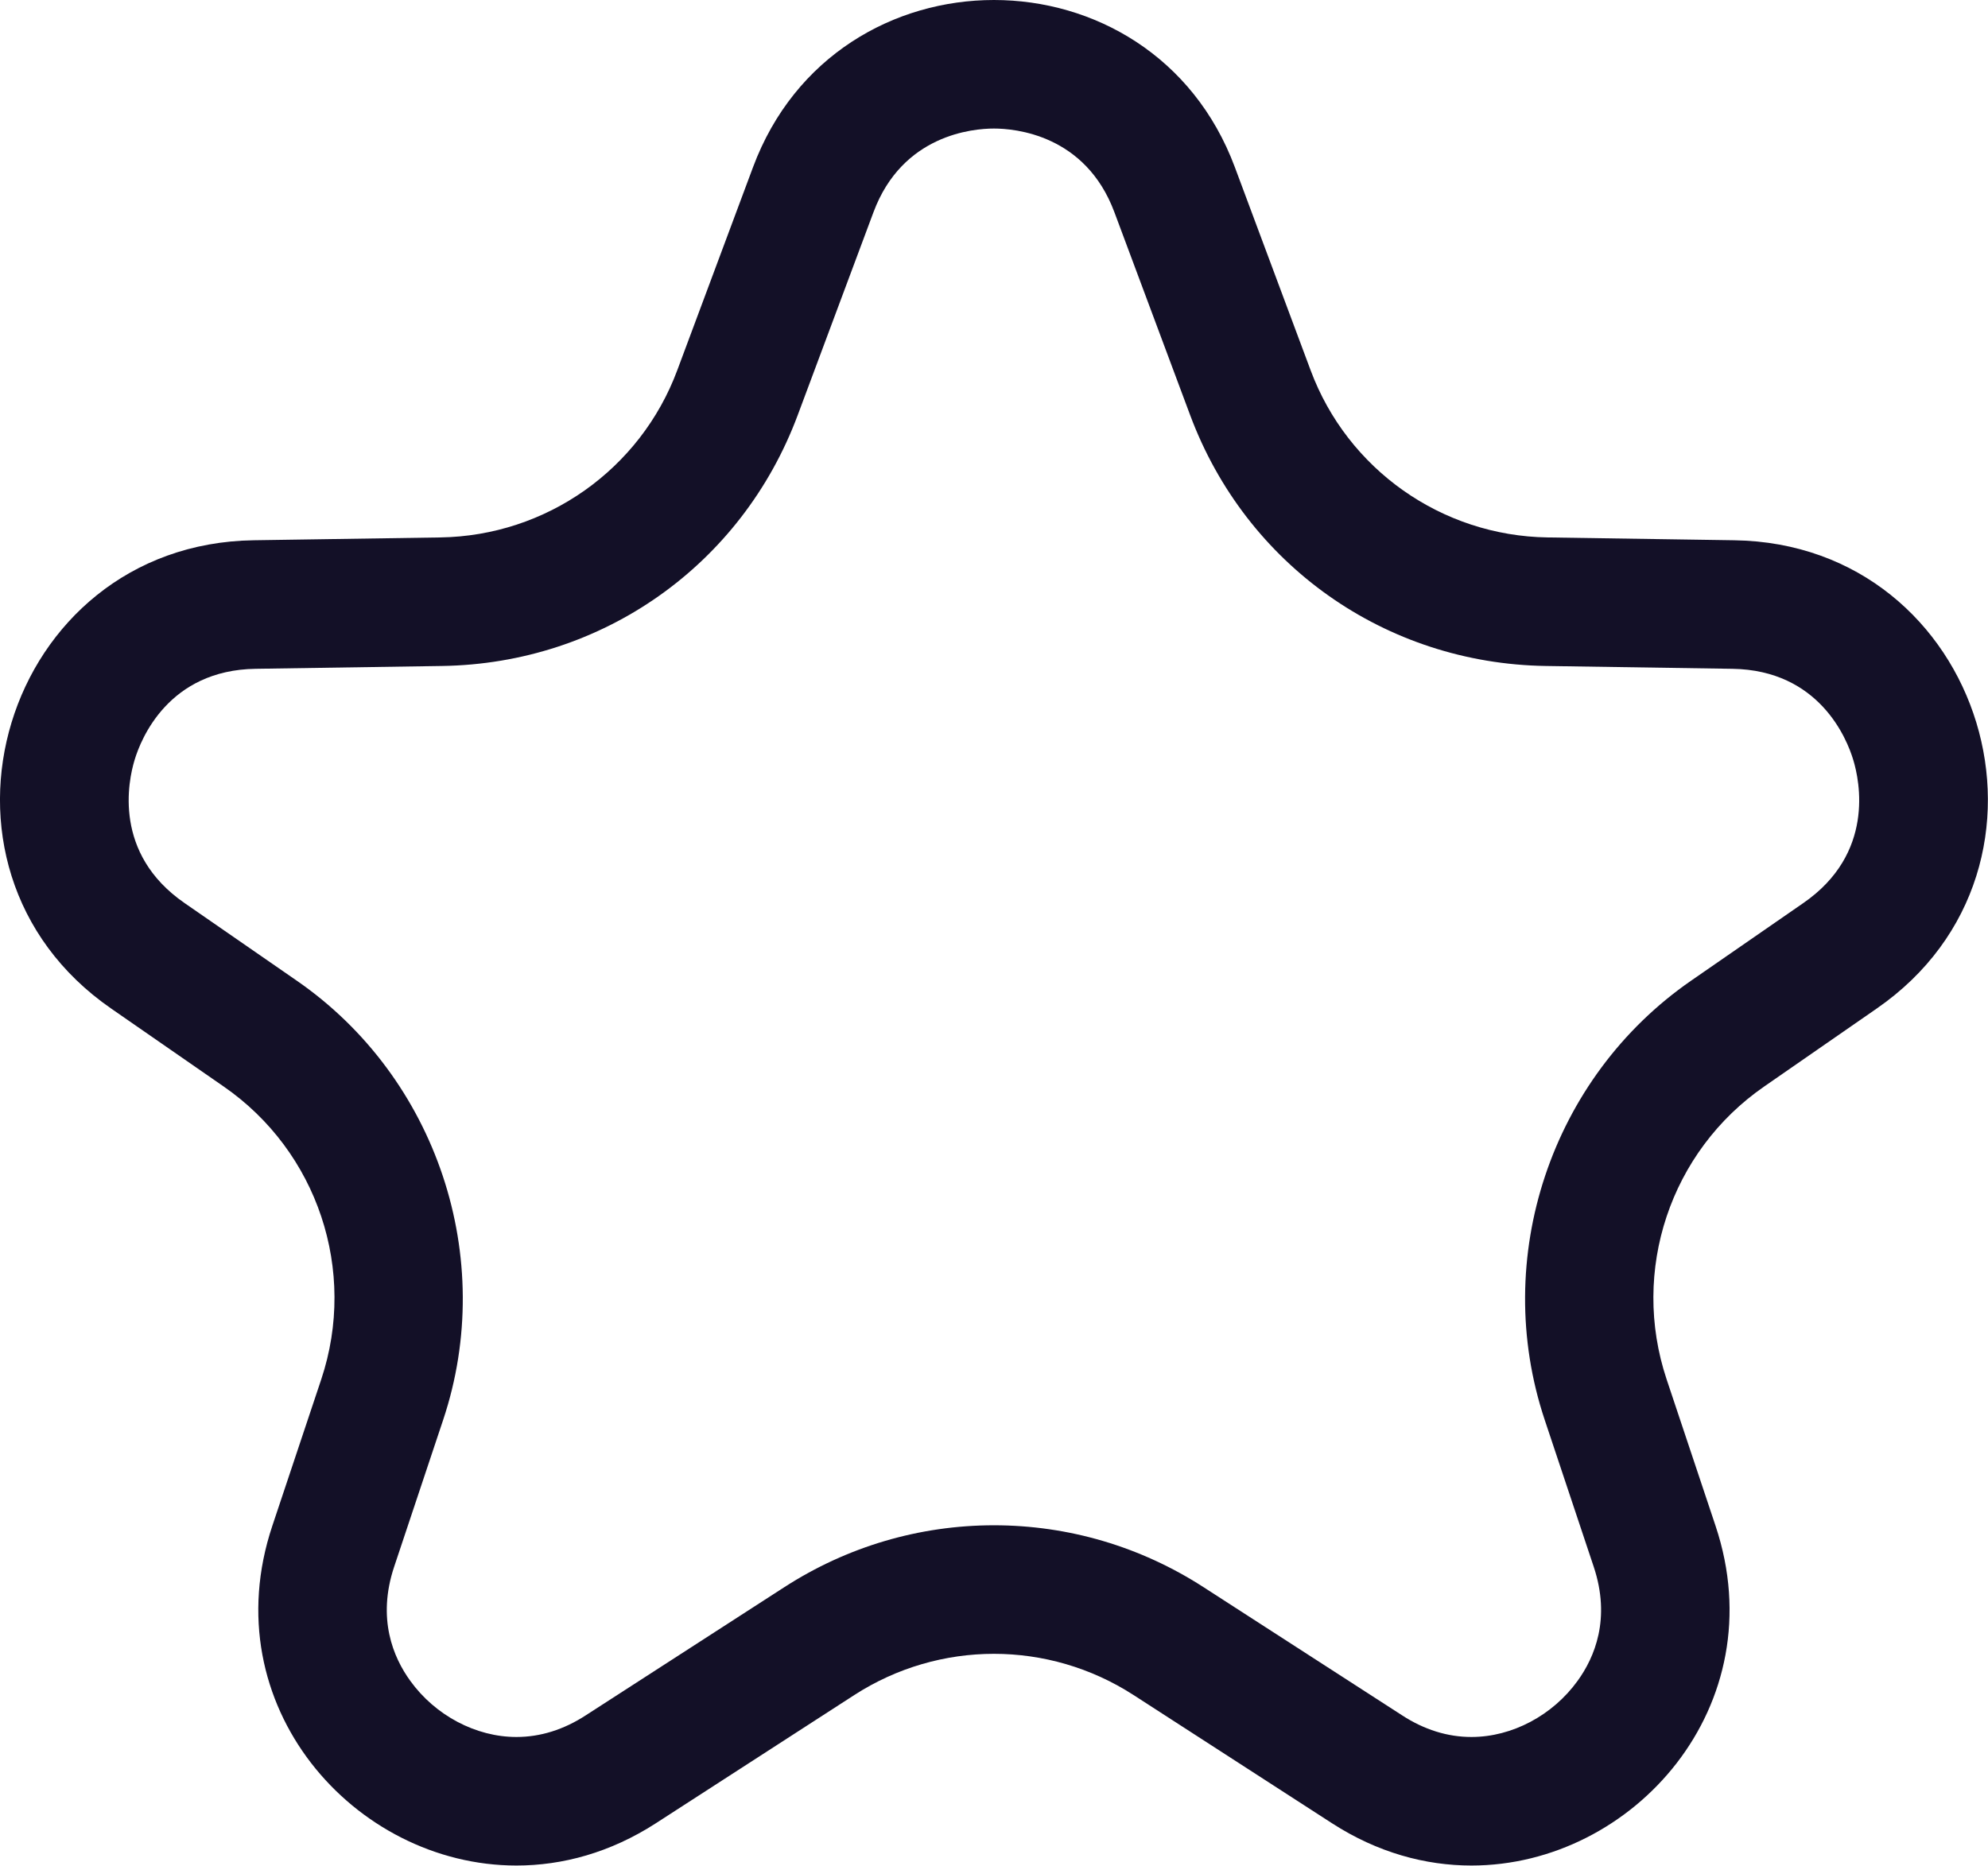
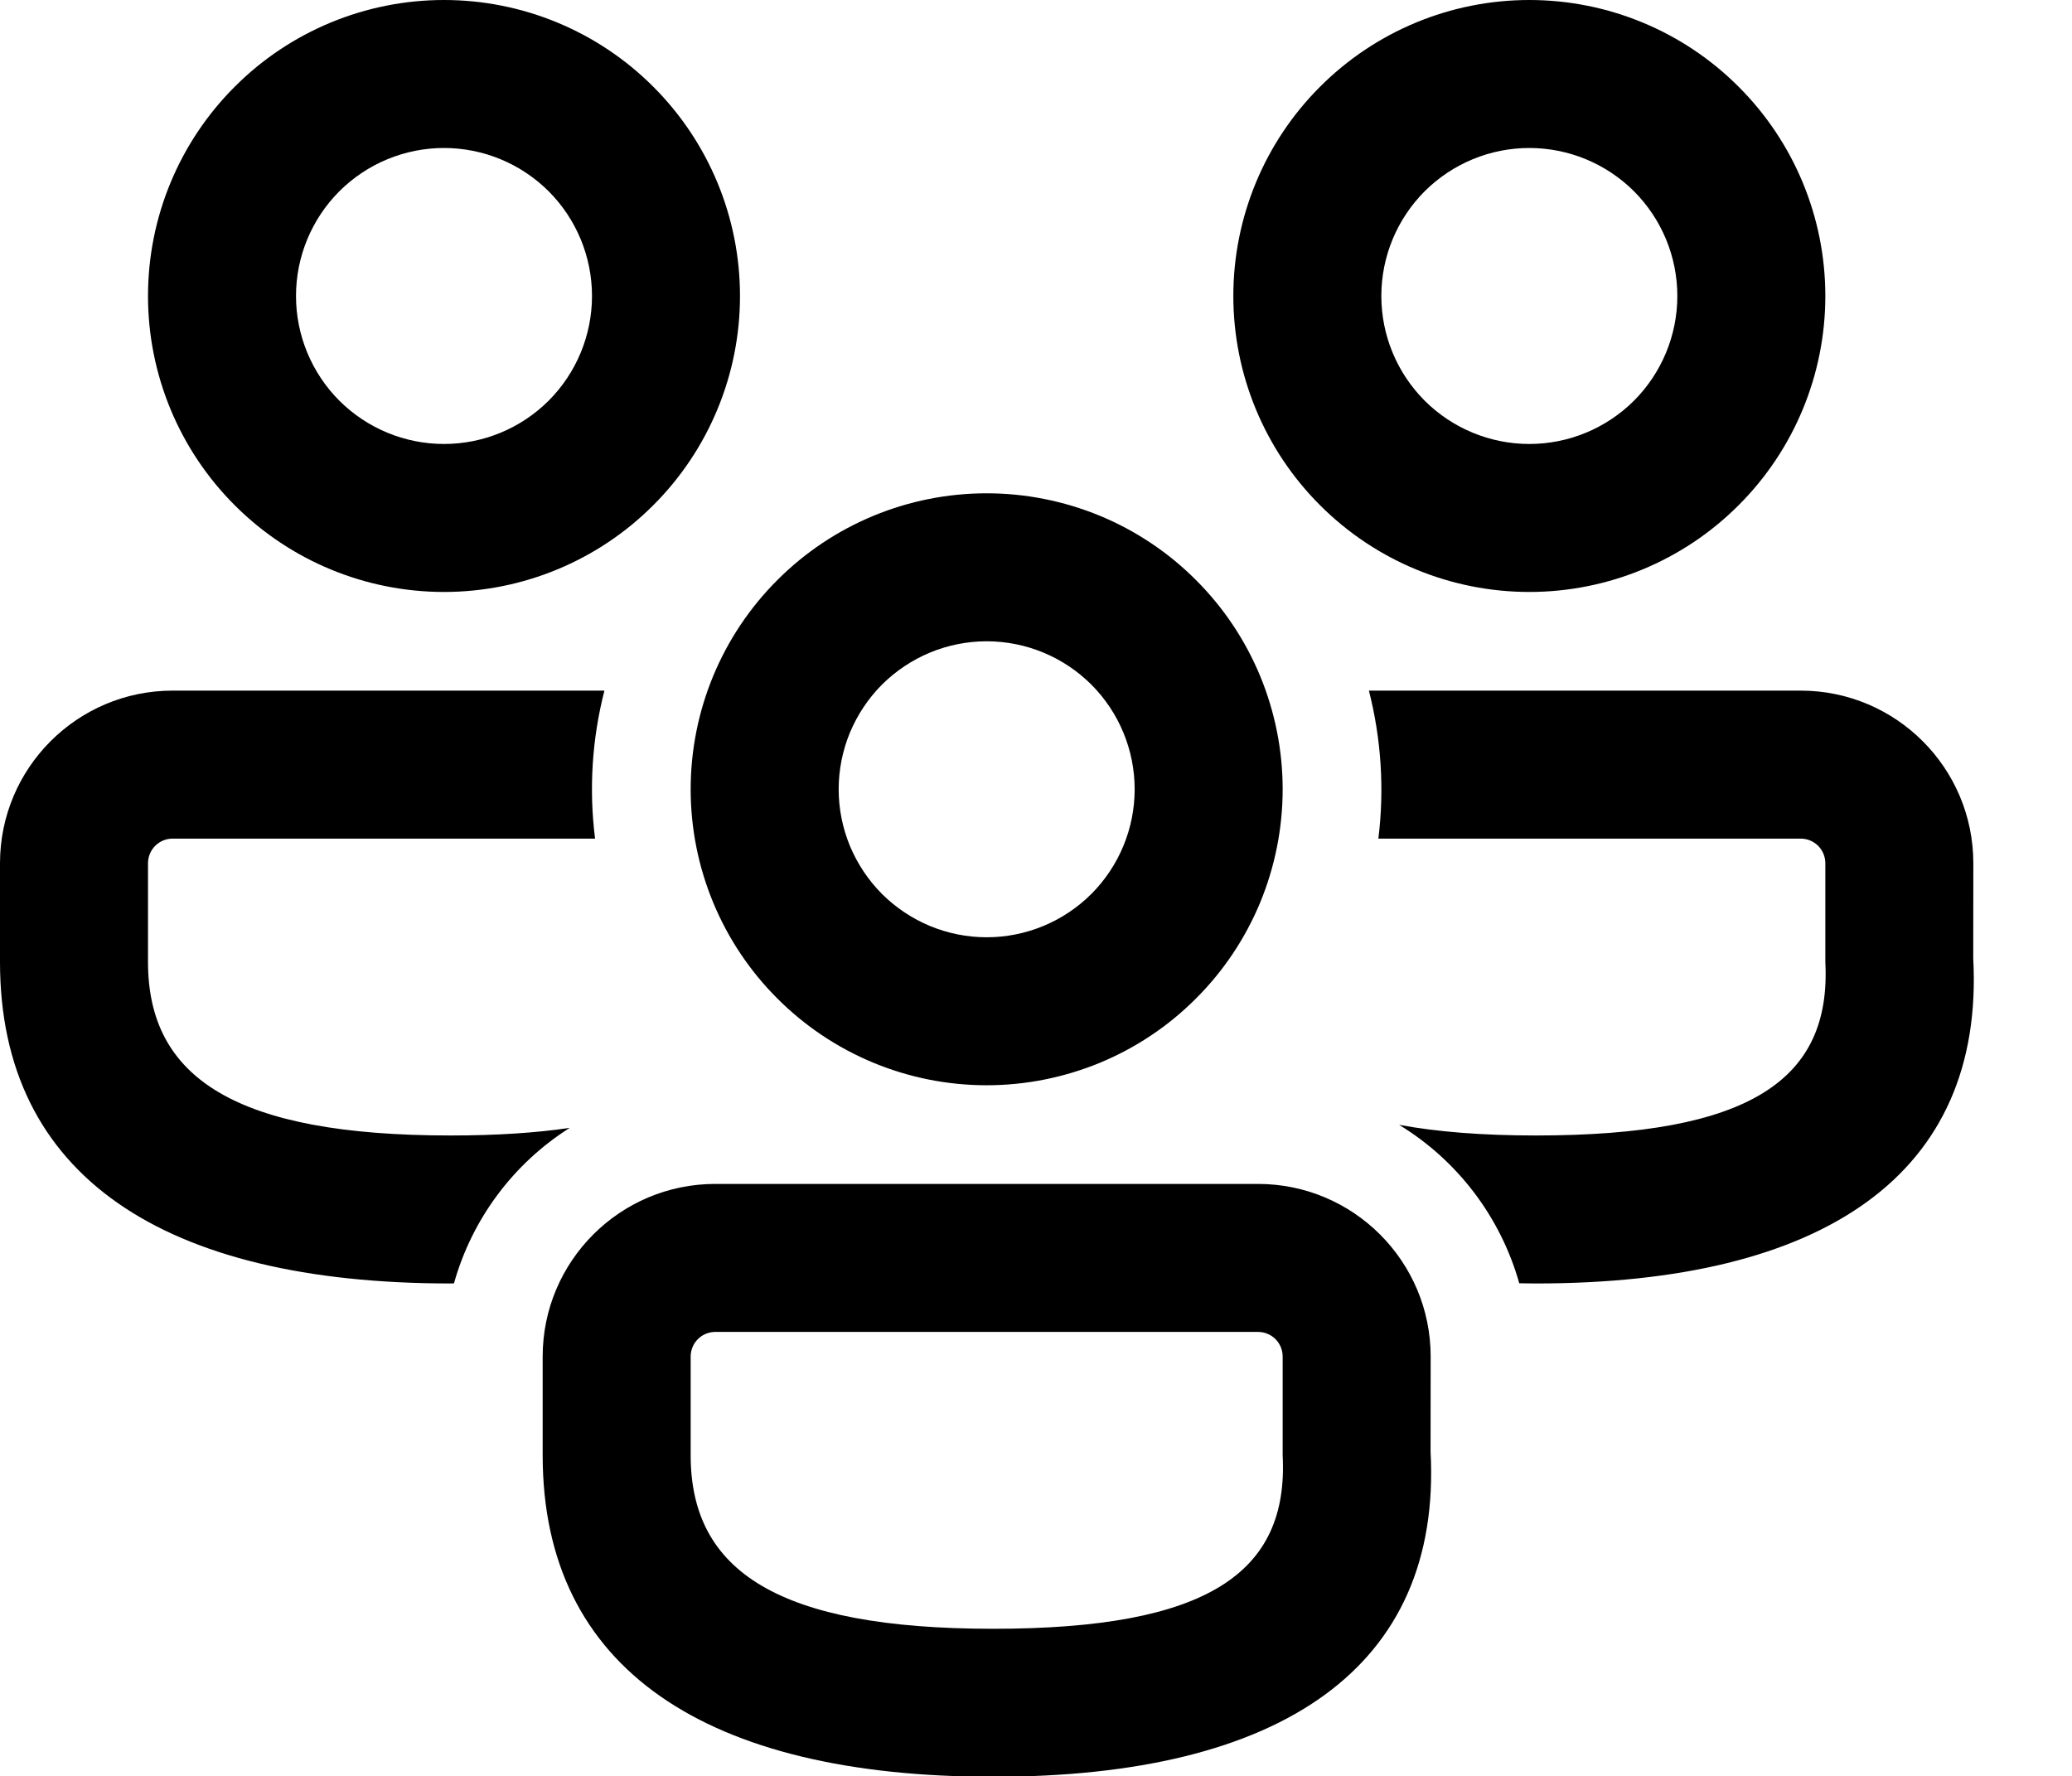
- <svg xmlns="http://www.w3.org/2000/svg" width="15.463" height="14.513" viewBox="0 0 15.463 14.513">
-   <g id="Path_10133" data-name="Path 10133" transform="translate(-4.269 -3.725)" fill="none">
-     <path d="M10.126,5.026a2,2,0,0,1,3.748,0L14.463,6.6a2,2,0,0,0,1.844,1.3l1.451.022a2,2,0,0,1,1.108,3.645l-.874.6a2,2,0,0,0-.76,2.278l.381,1.142a2,2,0,0,1-2.982,2.313l-1.546-1a2,2,0,0,0-2.17,0l-1.546,1A2,2,0,0,1,6.387,15.6l.381-1.142a2,2,0,0,0-.76-2.278l-.874-.6A2,2,0,0,1,6.242,7.928l1.451-.022A2,2,0,0,0,9.537,6.6Z" stroke="none" />
-     <path d="M 12 4.725 C 11.837 4.725 11.288 4.772 11.063 5.376 L 10.474 6.954 C 10.039 8.121 8.954 8.887 7.708 8.906 L 6.257 8.928 C 5.58 8.938 5.365 9.473 5.316 9.637 C 5.266 9.801 5.147 10.365 5.704 10.75 L 6.577 11.354 C 7.668 12.108 8.136 13.513 7.716 14.771 L 7.335 15.913 C 7.2 16.317 7.328 16.619 7.46 16.801 C 7.654 17.07 7.97 17.238 8.286 17.238 C 8.472 17.238 8.654 17.181 8.826 17.069 L 10.372 16.071 C 10.859 15.757 11.421 15.591 12 15.591 C 12.579 15.591 13.141 15.757 13.628 16.071 L 15.174 17.069 C 15.346 17.181 15.528 17.238 15.714 17.238 C 16.03 17.238 16.346 17.07 16.54 16.801 C 16.672 16.619 16.8 16.317 16.665 15.913 L 16.284 14.771 C 15.864 13.513 16.332 12.108 17.423 11.354 L 18.296 10.75 C 18.853 10.365 18.734 9.801 18.684 9.637 C 18.635 9.473 18.42 8.938 17.743 8.928 L 16.292 8.906 C 15.046 8.887 13.961 8.121 13.526 6.954 L 12.937 5.376 C 12.712 4.772 12.163 4.725 12 4.725 M 12 3.725 C 12.775 3.725 13.551 4.159 13.874 5.026 L 14.463 6.605 C 14.75 7.377 15.483 7.894 16.307 7.906 L 17.758 7.928 C 19.703 7.957 20.466 10.466 18.865 11.572 L 17.992 12.177 C 17.26 12.683 16.951 13.611 17.232 14.455 L 17.613 15.596 C 18.079 16.992 16.975 18.238 15.714 18.238 C 15.355 18.238 14.983 18.137 14.631 17.91 L 13.085 16.911 C 12.755 16.698 12.377 16.591 12 16.591 C 11.623 16.591 11.245 16.698 10.915 16.911 L 9.369 17.91 C 9.017 18.137 8.645 18.238 8.286 18.238 C 7.025 18.238 5.921 16.992 6.387 15.596 L 6.768 14.455 C 7.049 13.611 6.74 12.683 6.008 12.177 L 5.135 11.572 C 3.534 10.466 4.297 7.957 6.242 7.928 L 7.693 7.906 C 8.517 7.894 9.25 7.377 9.537 6.605 L 10.126 5.026 C 10.449 4.159 11.225 3.725 12 3.725 Z" stroke="none" fill="#131027" />
-   </g>
+ <svg xmlns="http://www.w3.org/2000/svg" width="21" height="18" viewBox="0 0 21 18" fill="none">
+   <path d="M12.75 12C13.716 12 14.5 12.784 14.5 13.75L14.499 14.712C14.616 16.902 12.988 18.009 10.067 18.009C7.157 18.009 5.5 16.919 5.5 14.75V13.75C5.5 12.784 6.284 12 7.25 12H12.75V12ZM12.75 13.5H7.25C7.184 13.5 7.12 13.526 7.073 13.573C7.026 13.62 7 13.684 7 13.75V14.75C7 15.926 7.887 16.509 10.067 16.509C12.235 16.509 13.062 15.945 13 14.752V13.75C13 13.684 12.974 13.62 12.927 13.573C12.88 13.526 12.816 13.5 12.75 13.5ZM1.75 7H6.126C6 7.49 5.968 7.998 6.031 8.5H1.75C1.684 8.5 1.62 8.526 1.573 8.573C1.526 8.62 1.5 8.684 1.5 8.75V9.75C1.5 10.926 2.387 11.509 4.567 11.509C5.029 11.509 5.43 11.483 5.774 11.432C5.202 11.794 4.784 12.356 4.601 13.008L4.567 13.009C1.657 13.009 0 11.919 0 9.75V8.75C0 7.784 0.784 7 1.75 7ZM18.25 7C19.216 7 20 7.784 20 8.75L19.999 9.712C20.116 11.902 18.488 13.009 15.567 13.009L15.398 13.007C15.209 12.337 14.774 11.763 14.18 11.401C14.567 11.473 15.027 11.509 15.567 11.509C17.735 11.509 18.562 10.945 18.5 9.752V8.75C18.5 8.684 18.474 8.62 18.427 8.573C18.38 8.526 18.316 8.5 18.25 8.5H13.97C14.032 7.998 13.999 7.49 13.874 7H18.25ZM10 5C10.394 5 10.784 5.078 11.148 5.228C11.512 5.379 11.843 5.6 12.121 5.879C12.4 6.157 12.621 6.488 12.772 6.852C12.922 7.216 13 7.606 13 8C13 8.394 12.922 8.784 12.772 9.148C12.621 9.512 12.4 9.843 12.121 10.121C11.843 10.4 11.512 10.621 11.148 10.772C10.784 10.922 10.394 11 10 11C9.204 11 8.441 10.684 7.879 10.121C7.316 9.559 7 8.796 7 8C7 7.204 7.316 6.441 7.879 5.879C8.441 5.316 9.204 5 10 5V5ZM10 6.5C9.803 6.5 9.608 6.539 9.426 6.614C9.244 6.69 9.079 6.8 8.939 6.939C8.8 7.079 8.69 7.244 8.614 7.426C8.539 7.608 8.5 7.803 8.5 8C8.5 8.197 8.539 8.392 8.614 8.574C8.69 8.756 8.8 8.921 8.939 9.061C9.079 9.2 9.244 9.31 9.426 9.386C9.608 9.461 9.803 9.5 10 9.5C10.398 9.5 10.779 9.342 11.061 9.061C11.342 8.779 11.5 8.398 11.5 8C11.5 7.602 11.342 7.221 11.061 6.939C10.779 6.658 10.398 6.5 10 6.5ZM4.5 0C5.296 0 6.059 0.316 6.621 0.879C7.184 1.441 7.5 2.204 7.5 3C7.5 3.796 7.184 4.559 6.621 5.121C6.059 5.684 5.296 6 4.5 6C3.704 6 2.941 5.684 2.379 5.121C1.816 4.559 1.5 3.796 1.5 3C1.5 2.204 1.816 1.441 2.379 0.879C2.941 0.316 3.704 0 4.5 0V0ZM15.5 0C16.296 0 17.059 0.316 17.621 0.879C18.184 1.441 18.5 2.204 18.5 3C18.5 3.796 18.184 4.559 17.621 5.121C17.059 5.684 16.296 6 15.5 6C14.704 6 13.941 5.684 13.379 5.121C12.816 4.559 12.5 3.796 12.5 3C12.5 2.204 12.816 1.441 13.379 0.879C13.941 0.316 14.704 0 15.5 0ZM4.5 1.5C4.102 1.5 3.721 1.658 3.439 1.939C3.158 2.221 3 2.602 3 3C3 3.398 3.158 3.779 3.439 4.061C3.721 4.342 4.102 4.5 4.5 4.5C4.898 4.5 5.279 4.342 5.561 4.061C5.842 3.779 6 3.398 6 3C6 2.602 5.842 2.221 5.561 1.939C5.279 1.658 4.898 1.5 4.5 1.5ZM15.5 1.5C15.102 1.5 14.721 1.658 14.439 1.939C14.158 2.221 14 2.602 14 3C14 3.398 14.158 3.779 14.439 4.061C14.721 4.342 15.102 4.5 15.5 4.5C15.898 4.5 16.279 4.342 16.561 4.061C16.842 3.779 17 3.398 17 3C17 2.602 16.842 2.221 16.561 1.939C16.279 1.658 15.898 1.5 15.5 1.5Z" fill="black" />
</svg>
